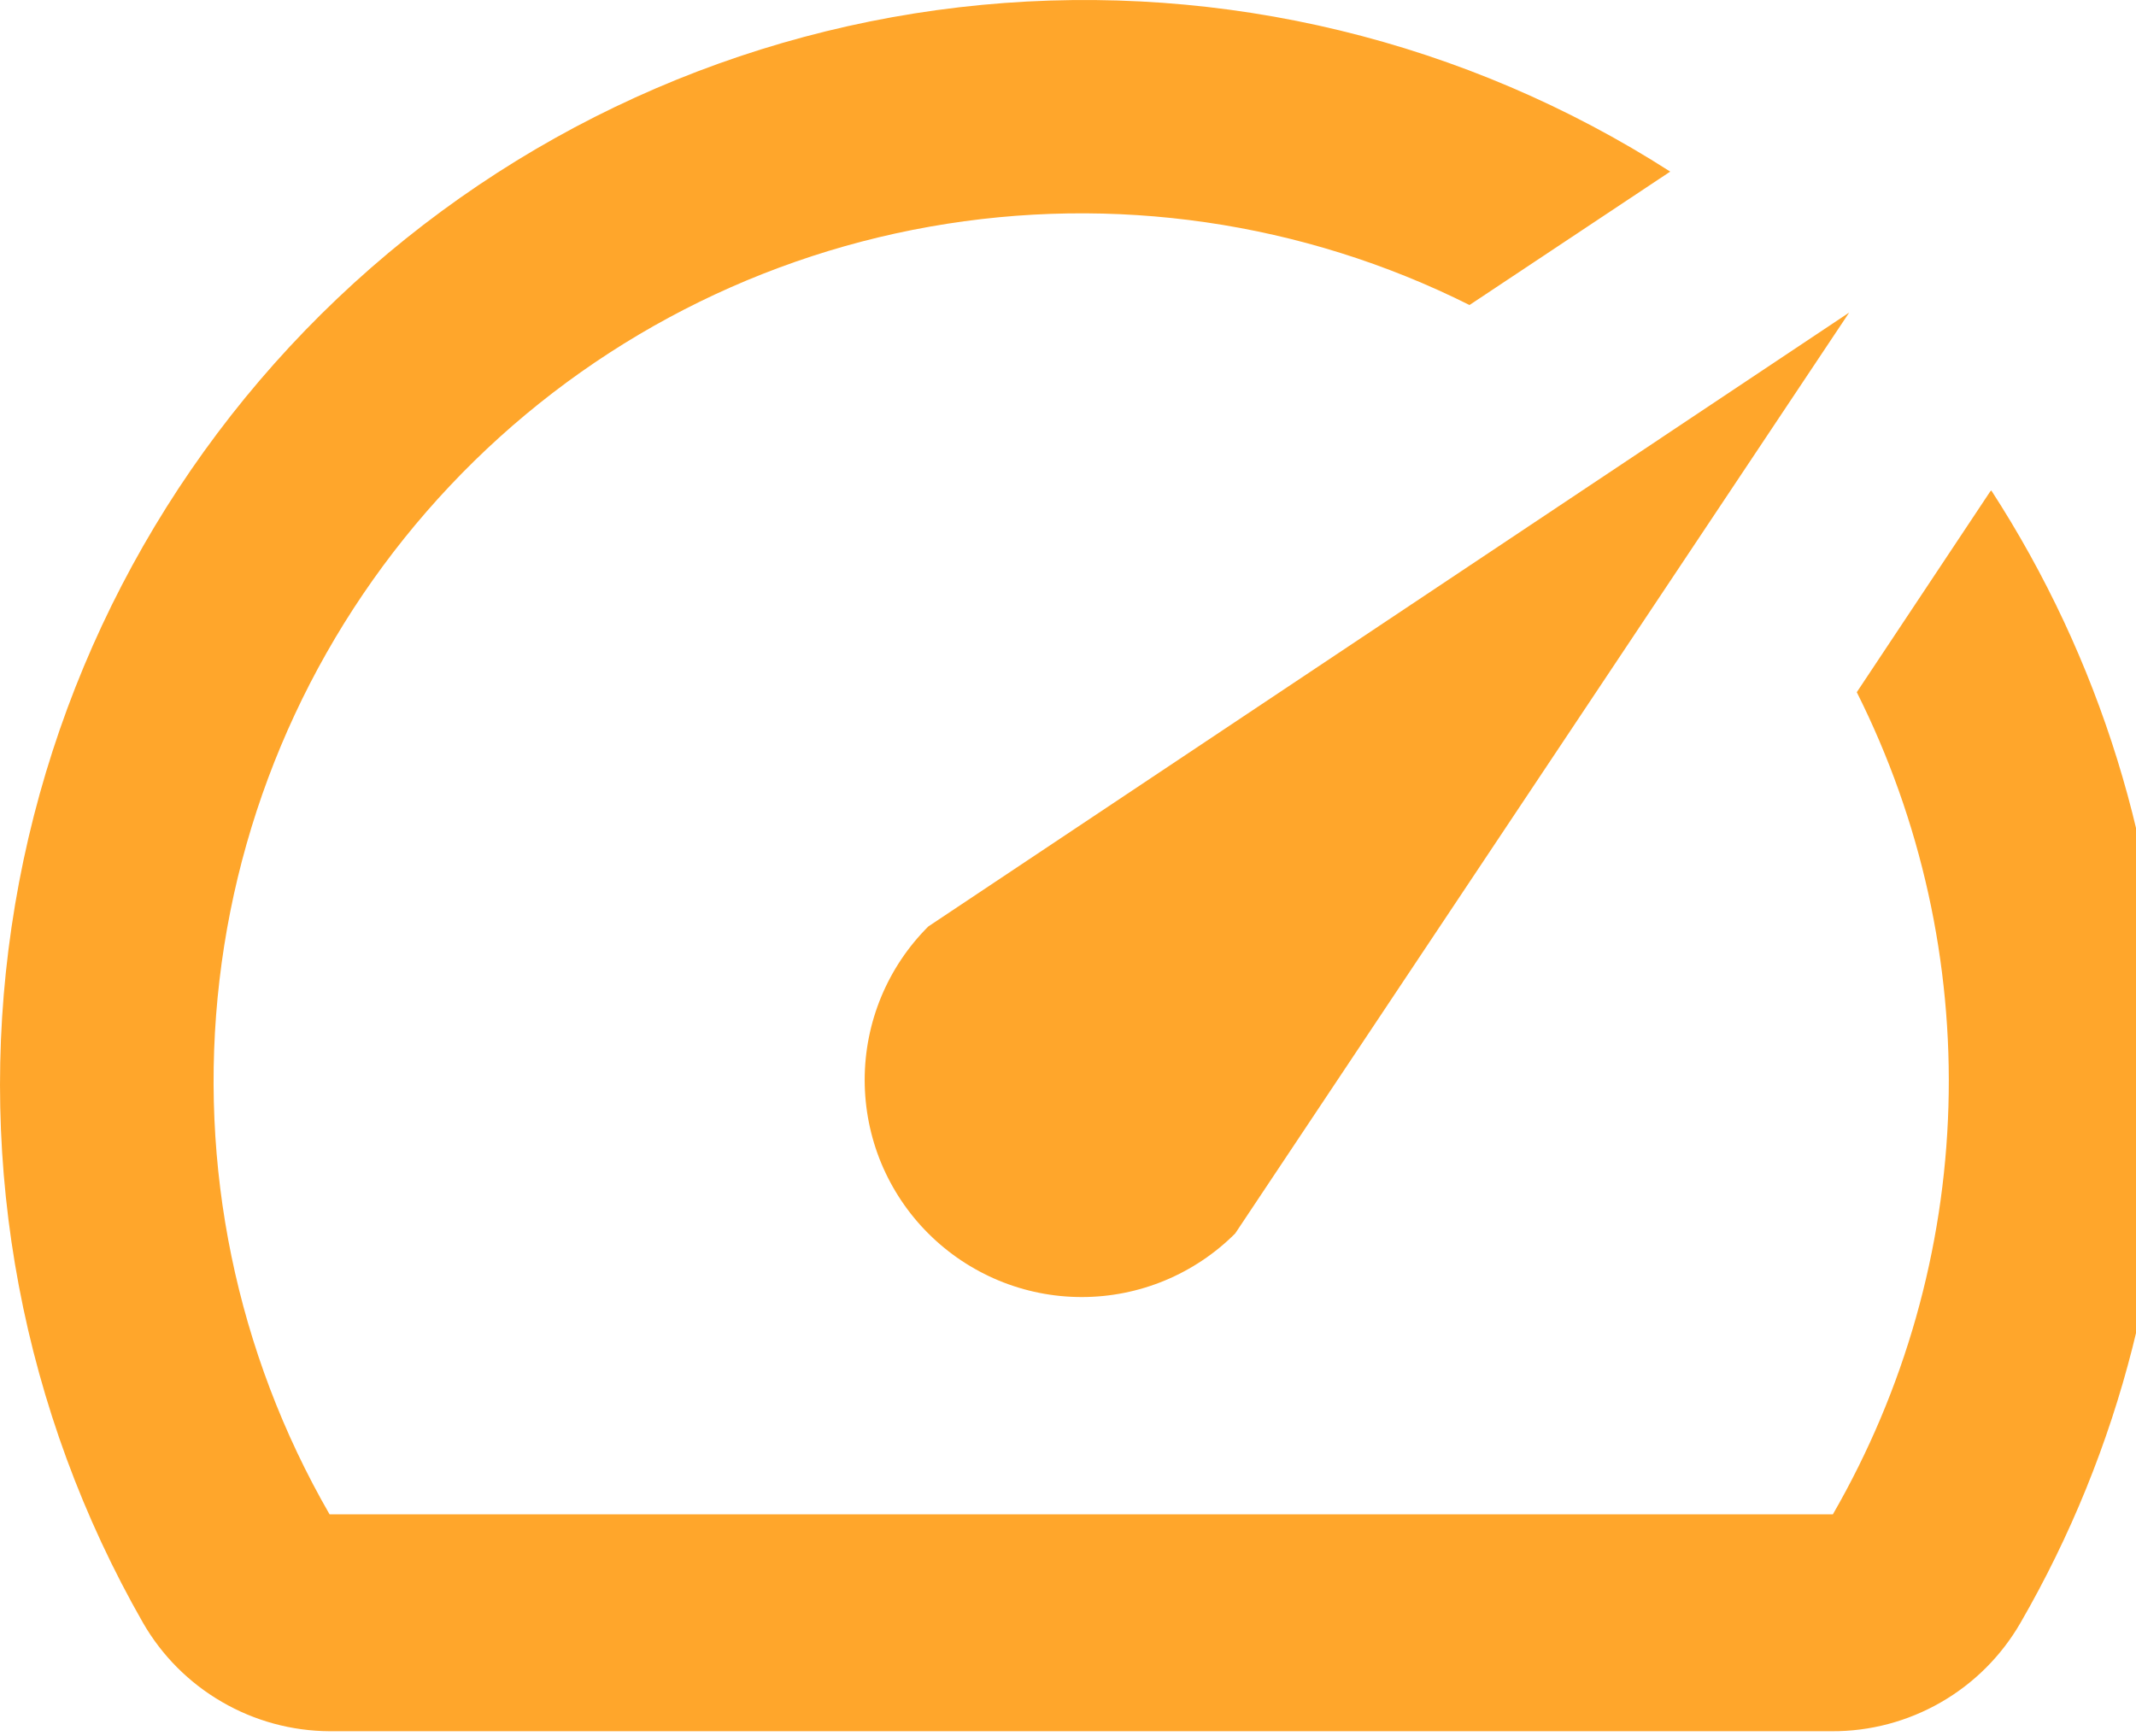
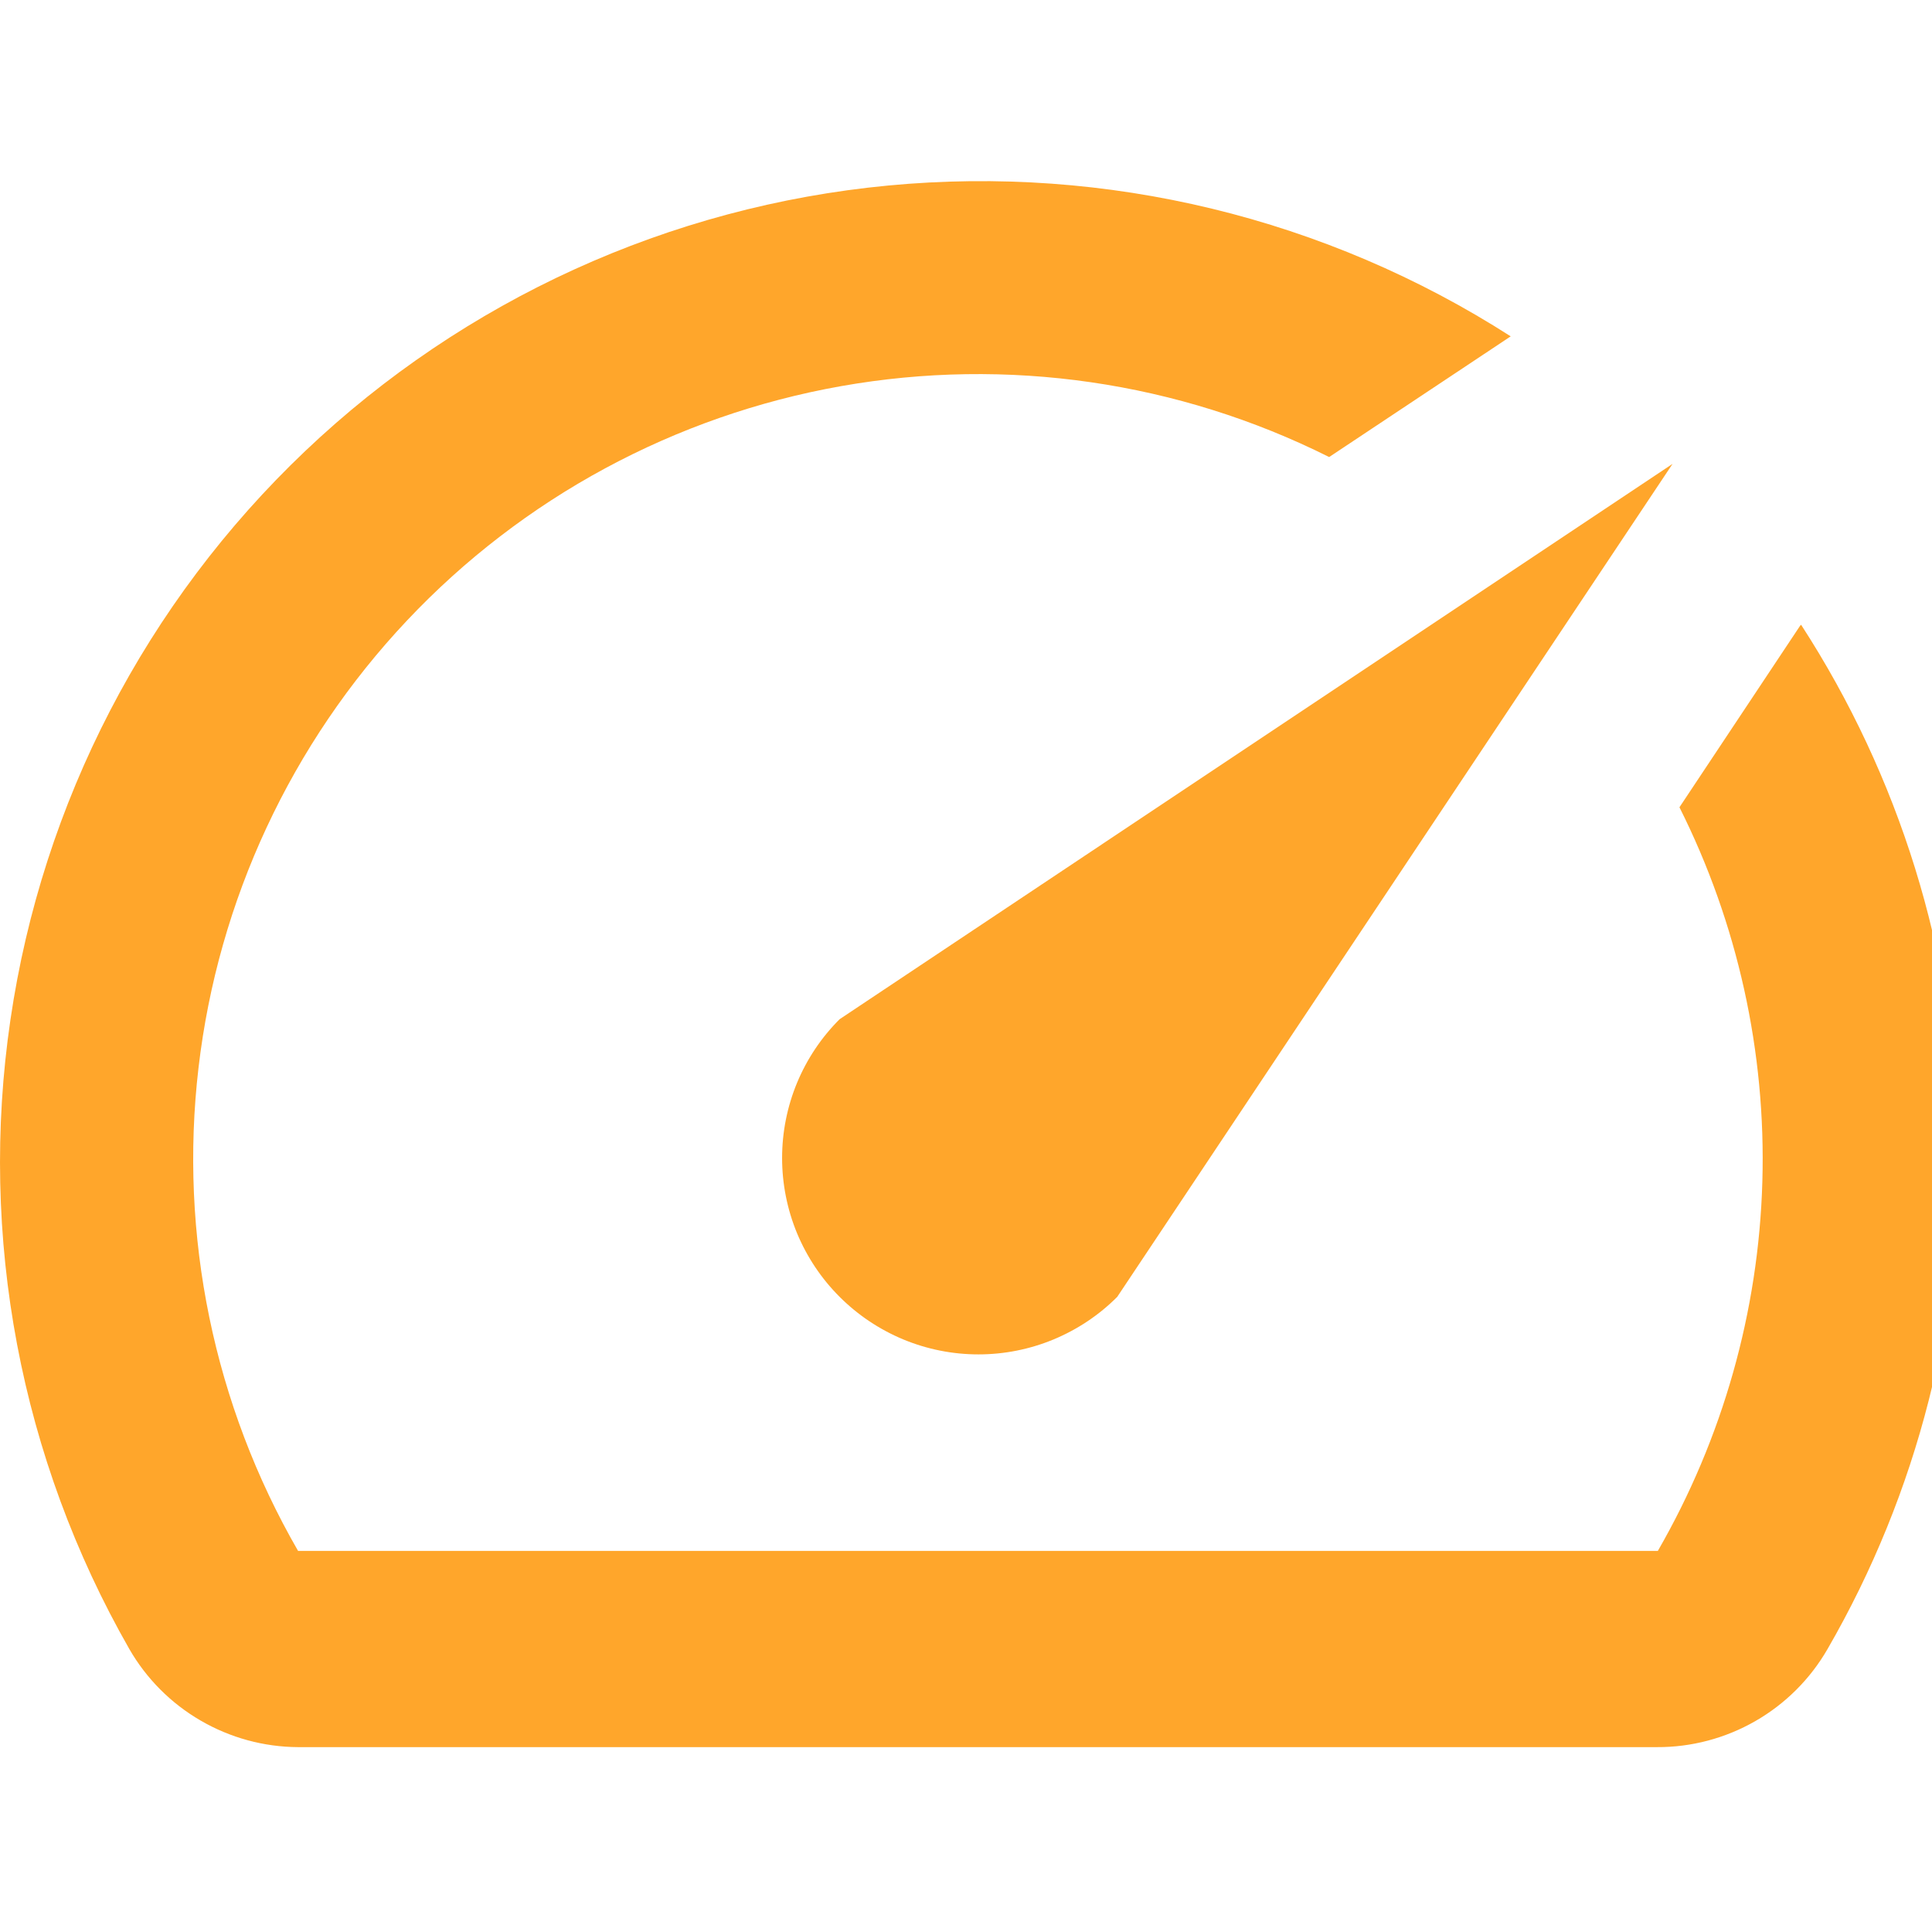
- <svg xmlns="http://www.w3.org/2000/svg" width="32" height="26" viewBox="0 0 32 26" fill="none">
+ <svg xmlns="http://www.w3.org/2000/svg" width="32" height="32" viewBox="0 0 32 26" fill="none">
  <path d="M29.815 7.365L27.817 10.371C28.781 12.293 29.253 14.425 29.19 16.575C29.128 18.724 28.533 20.825 27.459 22.688H4.937C3.541 20.267 2.963 17.461 3.288 14.685C3.612 11.91 4.823 9.313 6.74 7.279C8.656 5.246 11.177 3.884 13.929 3.396C16.681 2.908 19.516 3.319 22.015 4.57L25.022 2.571C21.961 0.608 18.33 -0.271 14.711 0.073C11.091 0.417 7.692 1.966 5.056 4.47C2.42 6.975 0.701 10.291 0.173 13.889C-0.356 17.486 0.338 21.157 2.142 24.313C2.425 24.805 2.832 25.213 3.323 25.498C3.813 25.783 4.369 25.935 4.937 25.938H27.443C28.016 25.941 28.579 25.791 29.075 25.506C29.572 25.221 29.984 24.809 30.27 24.313C31.768 21.72 32.519 18.763 32.442 15.769C32.364 12.775 31.461 9.861 29.832 7.348L29.815 7.365ZM13.907 18.48C14.209 18.782 14.567 19.021 14.961 19.185C15.356 19.349 15.779 19.433 16.206 19.433C16.633 19.433 17.056 19.349 17.451 19.185C17.845 19.021 18.204 18.782 18.505 18.48L27.703 4.683L13.907 13.881C13.604 14.183 13.365 14.541 13.201 14.936C13.038 15.33 12.954 15.753 12.954 16.18C12.954 16.607 13.038 17.03 13.201 17.425C13.365 17.819 13.604 18.178 13.907 18.48Z" fill="#FFA62B" />
</svg>
